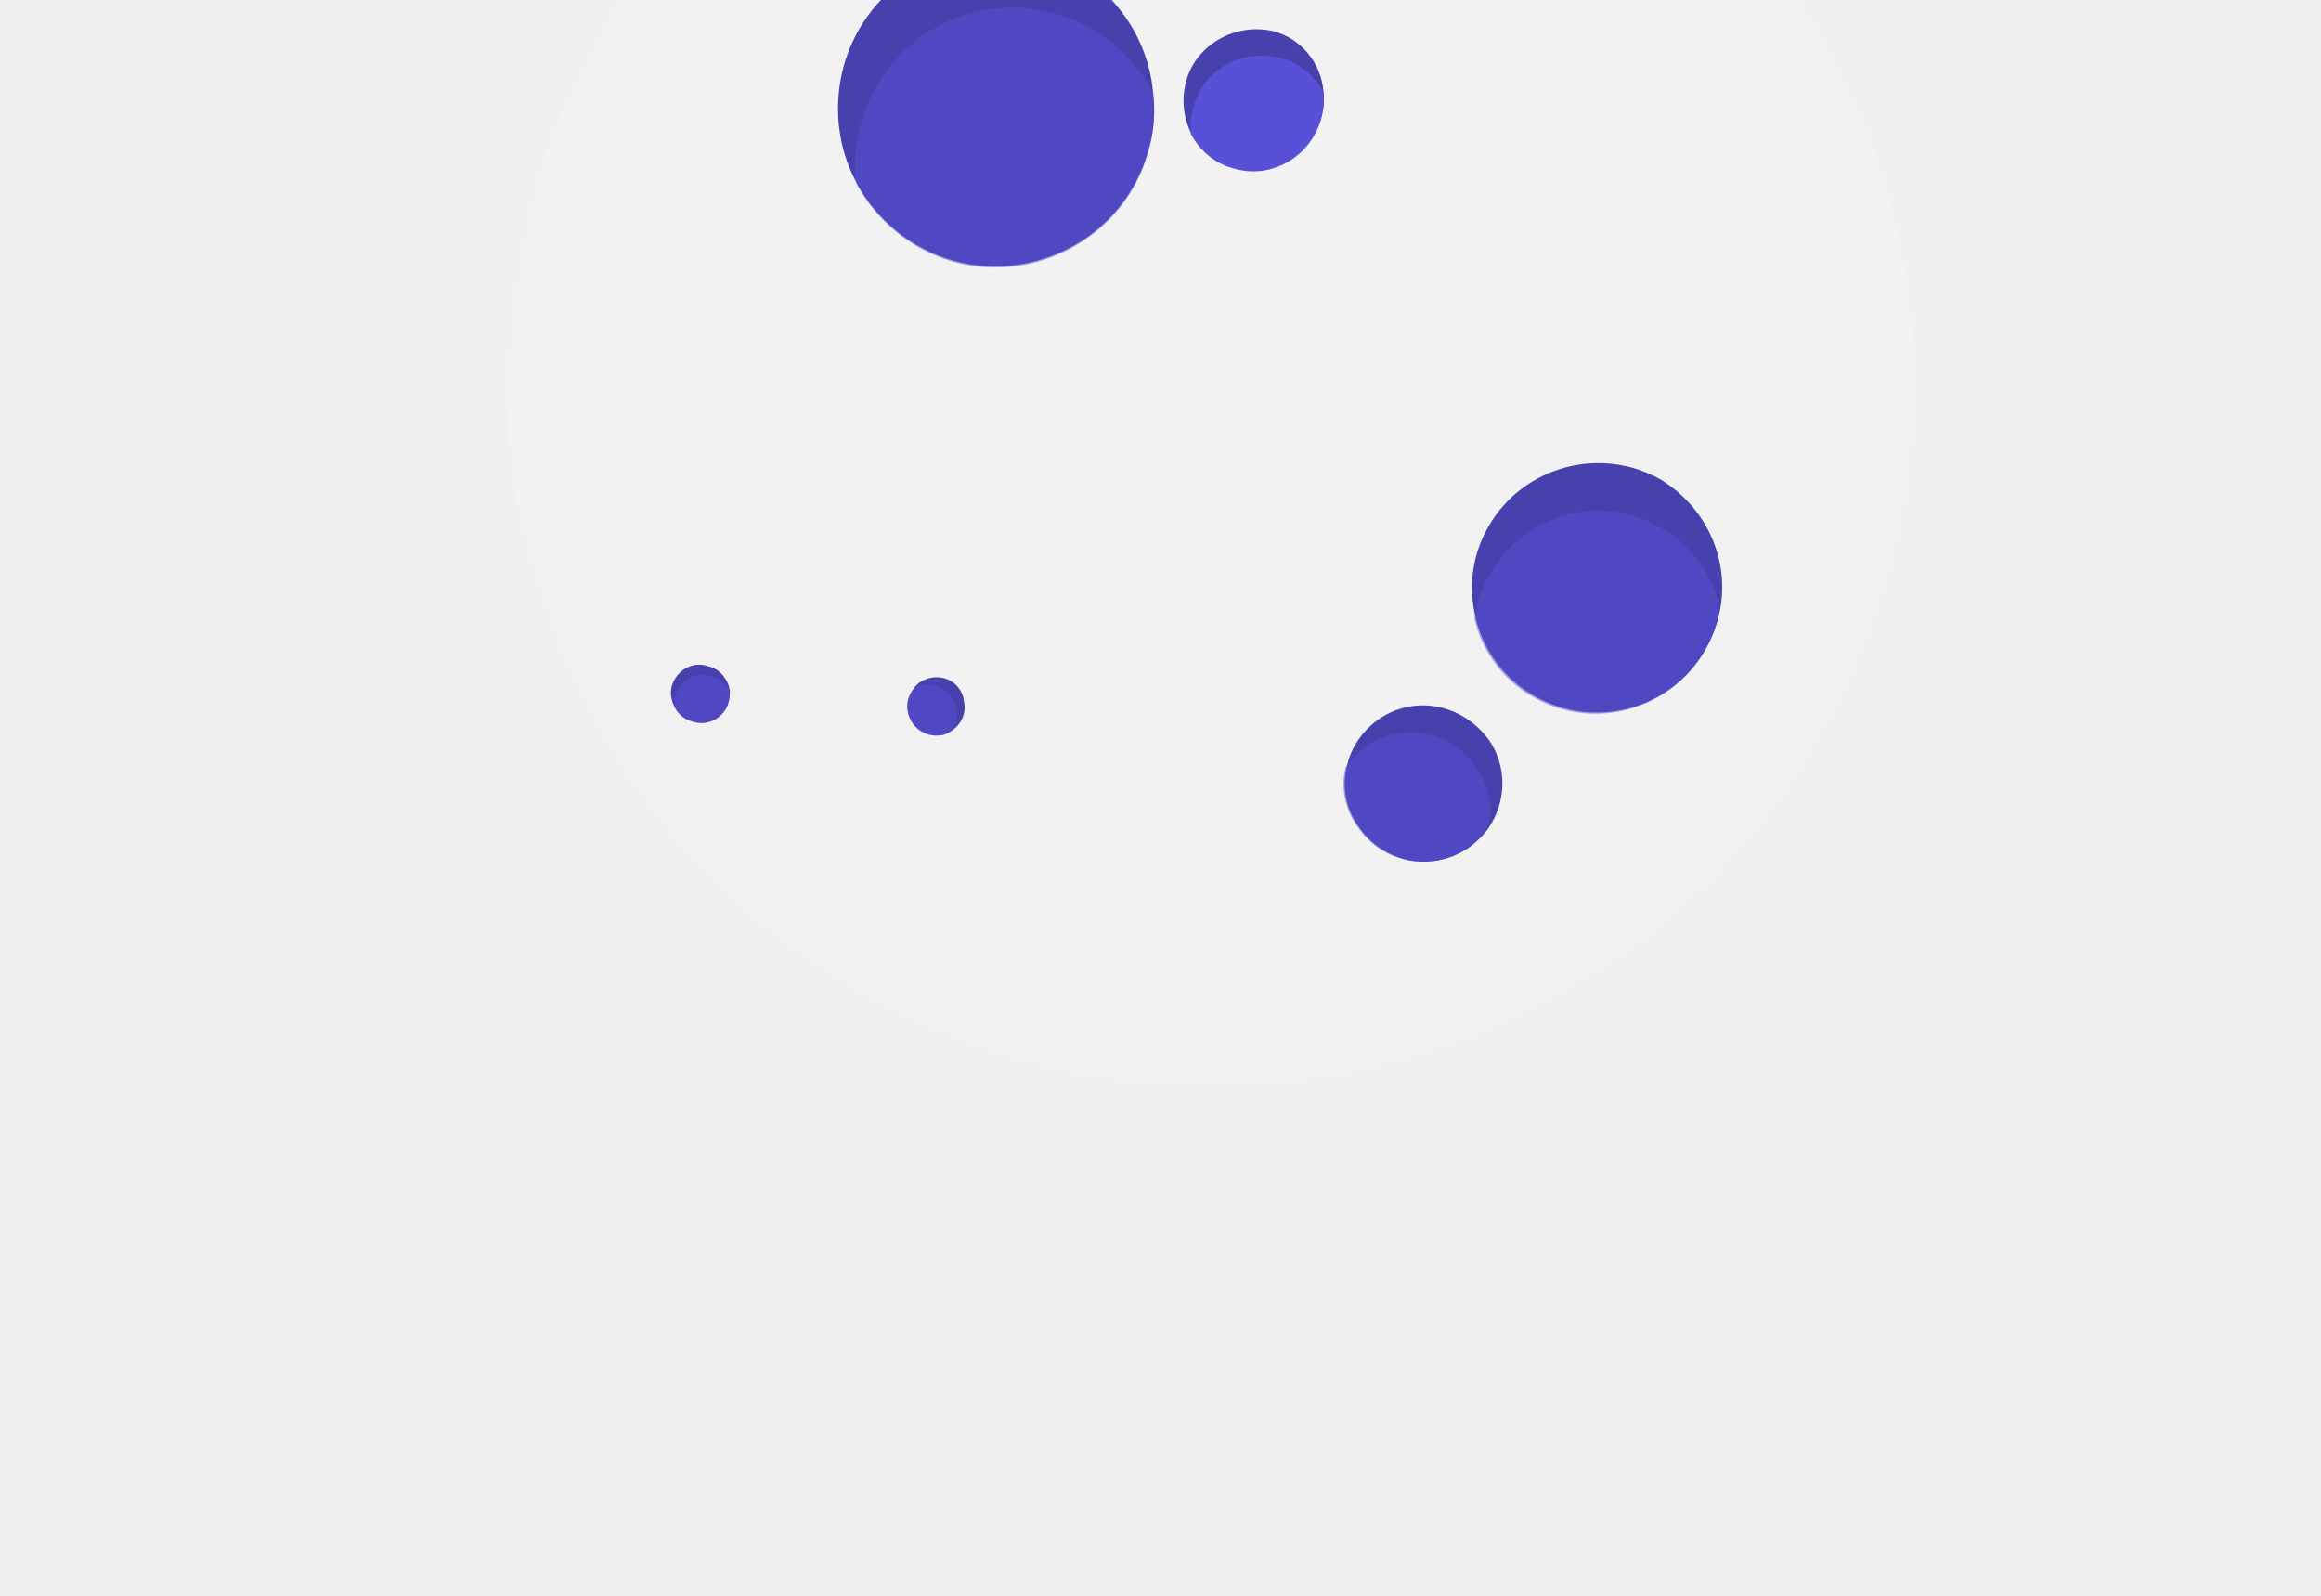
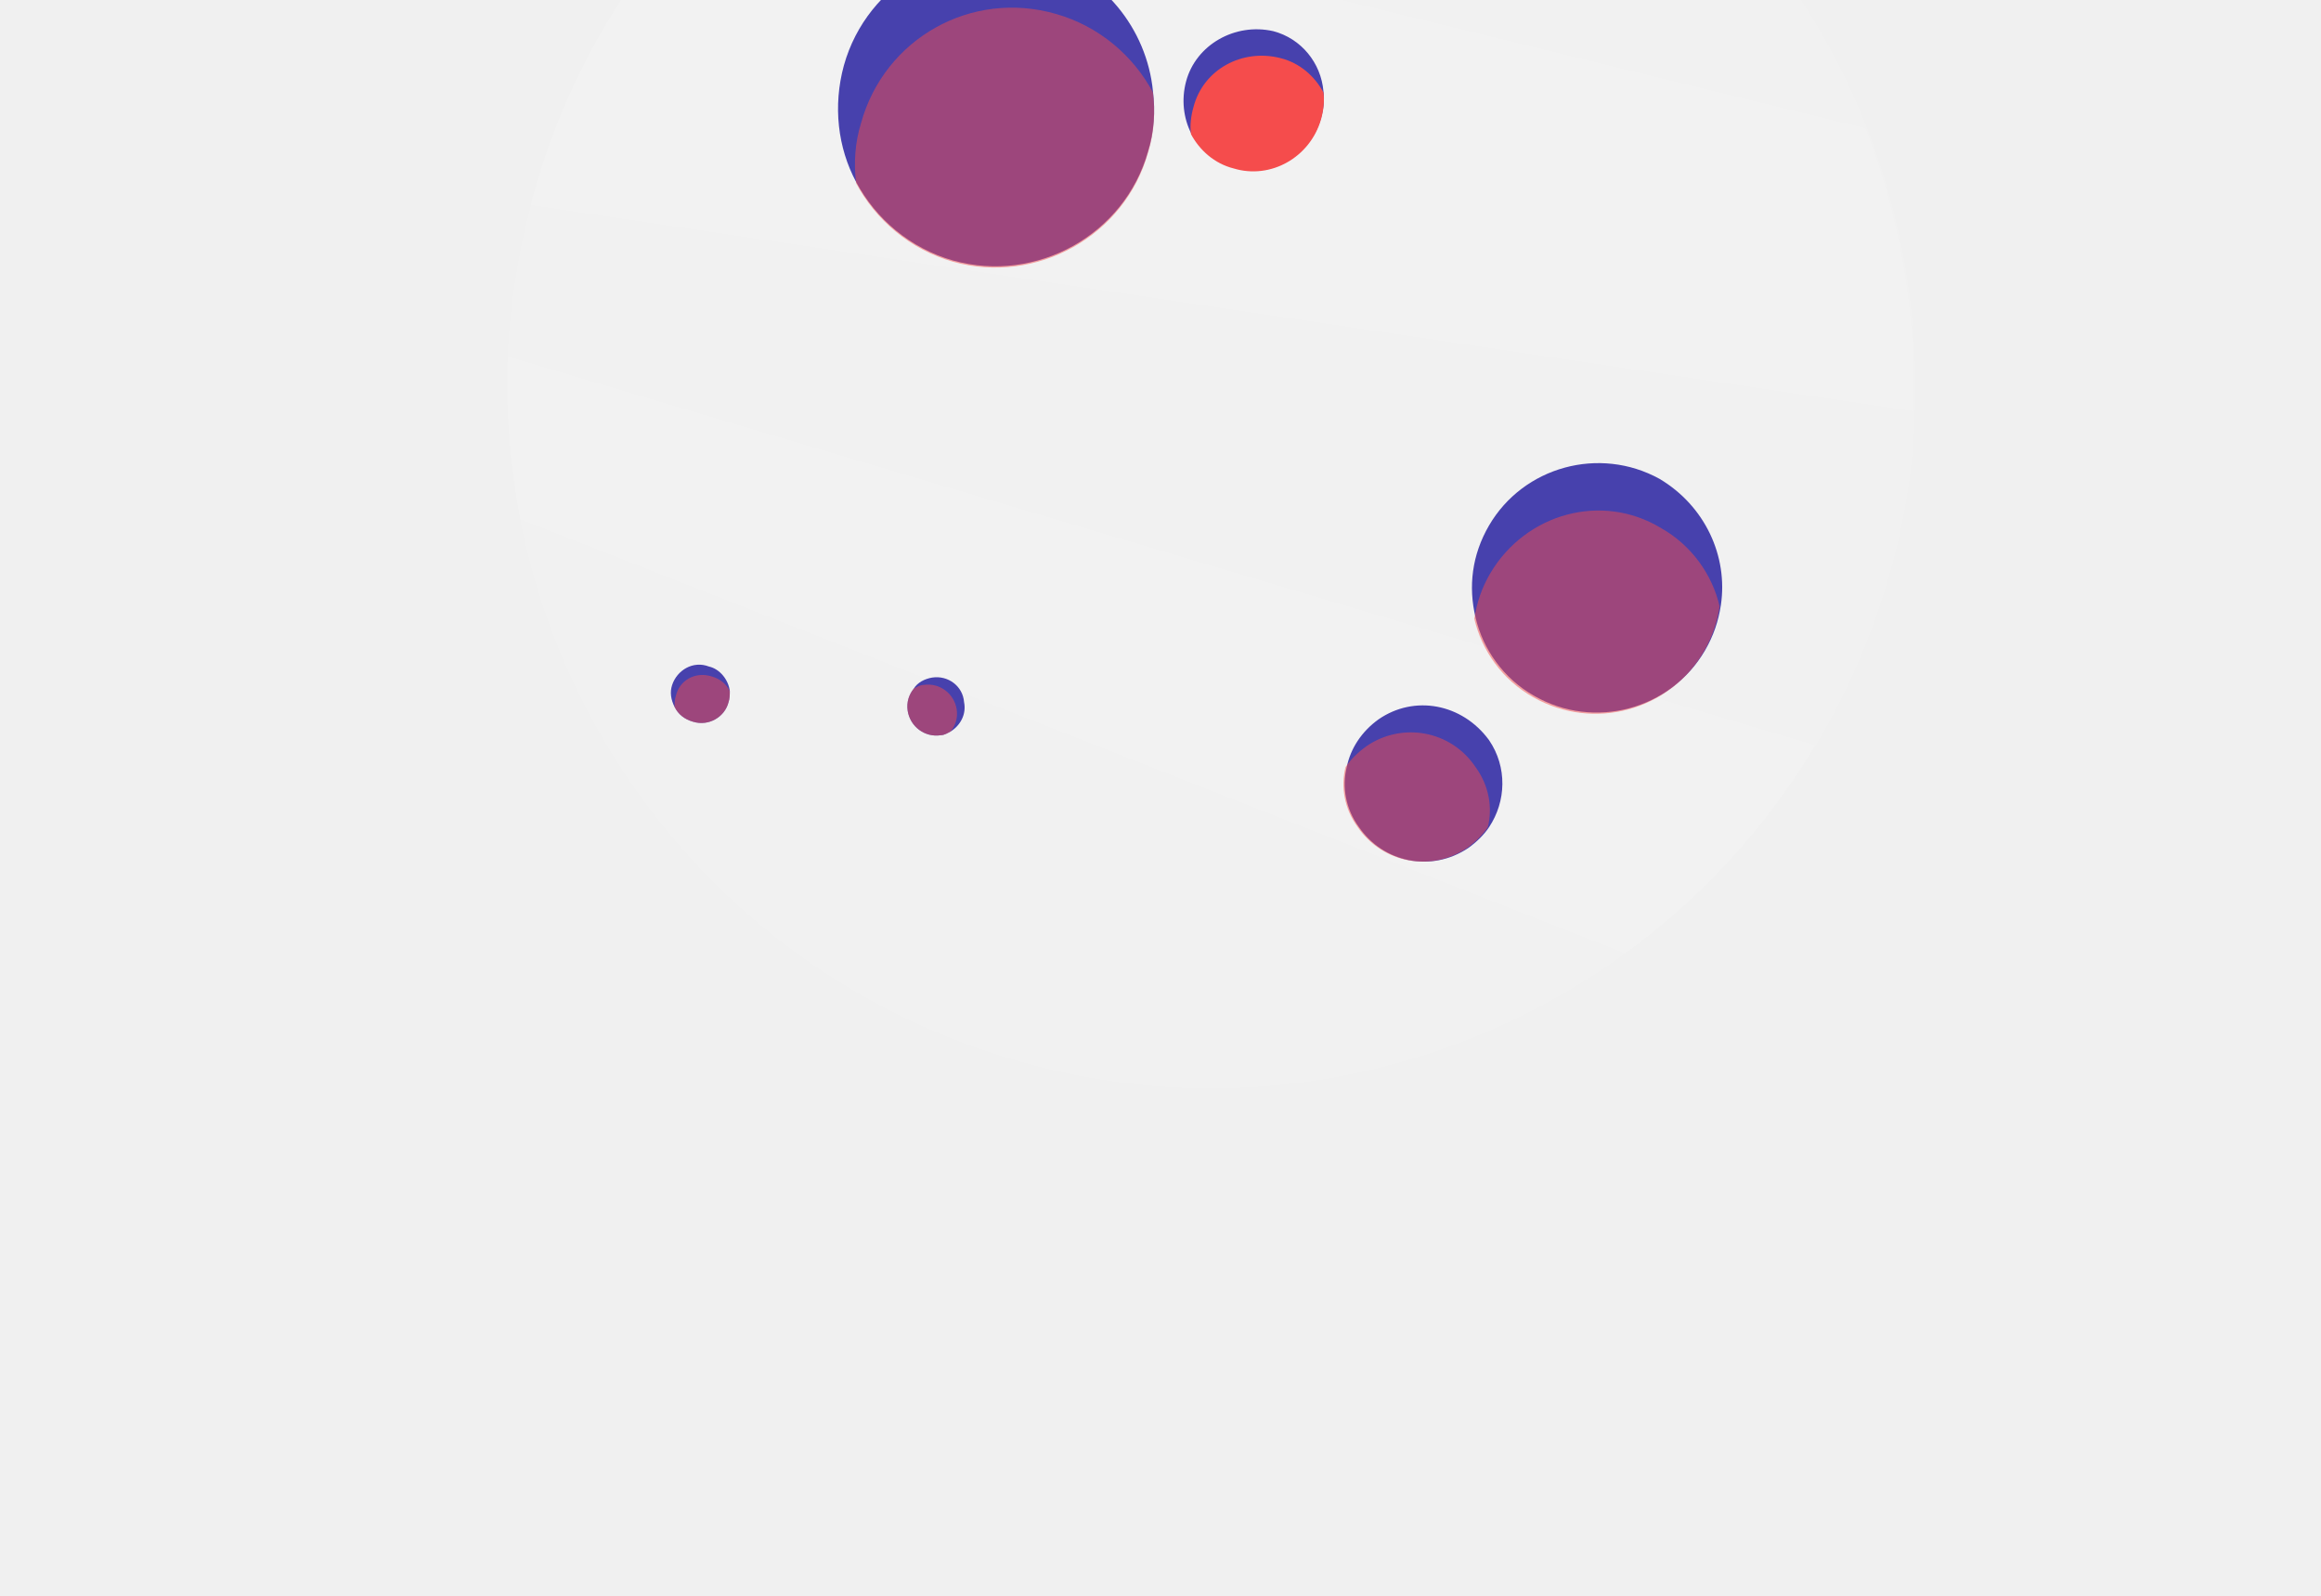
<svg xmlns="http://www.w3.org/2000/svg" width="422" height="290" viewBox="0 0 422 290" fill="none">
  <g clip-path="url(#clip0)">
    <path opacity="0.3" d="M220.111 290.223C341.676 290.223 440.223 191.676 440.223 70.112C440.223 -51.453 341.676 -150 220.111 -150C98.547 -150 0 -51.453 0 70.112C0 191.676 98.547 290.223 220.111 290.223Z" fill="white" fill-opacity="0.1" />
    <path opacity="0.3" d="M220.111 246.513C317.535 246.513 396.513 167.535 396.513 70.111C396.513 -27.312 317.535 -106.29 220.111 -106.29C122.688 -106.29 43.71 -27.312 43.71 70.111C43.71 167.535 122.688 246.513 220.111 246.513Z" fill="white" fill-opacity="0.1" />
    <path d="M97.009 35.322C96.786 35.991 96.563 36.66 96.563 37.329C94.11 46.472 92.772 55.616 92.326 64.536C91.88 74.572 92.772 84.607 94.556 94.197C103.477 140.137 137.374 179.387 185.545 192.991C224.794 204.141 265.159 195.444 295.712 173.143C309.538 163.107 321.358 150.172 330.278 135.231C335.854 125.864 340.314 115.606 343.436 104.678C346.335 94.643 347.896 84.607 348.119 74.795C348.788 56.954 345.666 39.336 339.422 23.279C325.372 -12.625 295.043 -41.84 255.124 -52.99C211.637 -65.256 167.481 -53.659 136.036 -26.452C117.749 -10.618 103.923 10.345 97.009 35.322Z" fill="white" fill-opacity="0.1" />
    <path d="M97.01 35.322C96.787 35.991 96.564 36.66 96.564 37.329L347.896 74.795C348.565 56.954 345.443 39.337 339.199 23.28L136.036 -26.452C117.749 -10.618 103.923 10.345 97.01 35.322Z" fill="white" fill-opacity="0.05" />
    <path d="M92.326 64.76C91.88 74.795 92.772 84.831 94.556 94.42L295.489 173.366C309.315 163.33 321.135 150.396 330.055 135.454L92.326 64.76Z" fill="white" fill-opacity="0.05" />
    <path d="M153.431 11.906C151.424 19.265 152.316 26.847 155.661 33.092C159.229 39.782 165.473 45.134 173.279 47.364C188.443 51.602 204.5 42.681 208.737 27.516C209.853 23.948 210.076 20.157 209.629 16.589C208.514 5.215 200.486 -4.82 188.889 -7.942C173.502 -12.18 157.668 -3.259 153.431 11.906Z" fill="#4741AD" />
-     <path d="M156.553 22.387C155.438 25.955 155.215 29.746 155.661 33.314C159.229 40.005 165.473 45.357 173.279 47.587C188.443 51.824 204.5 42.904 208.737 27.739C209.852 24.171 210.075 20.38 209.629 16.812C206.061 10.121 199.817 4.769 192.011 2.539C176.624 -1.921 160.79 6.999 156.553 22.387Z" fill="#5851D8" fill-opacity="0.5" />
+     <path d="M156.553 22.387C155.438 25.955 155.215 29.746 155.661 33.314C159.229 40.005 165.473 45.357 173.279 47.587C188.443 51.824 204.5 42.904 208.737 27.739C209.852 24.171 210.075 20.38 209.629 16.812C206.061 10.121 199.817 4.769 192.011 2.539C176.624 -1.921 160.79 6.999 156.553 22.387Z" fill="#f54c4c" fill-opacity="0.5" />
    <path d="M270.735 95.534C267.613 100.887 266.944 106.685 268.282 112.26C269.62 118.058 273.411 123.411 278.986 126.533C289.914 132.777 303.74 128.986 309.985 118.281C311.546 115.605 312.438 112.929 312.884 110.03C314.222 101.11 309.985 91.966 301.733 87.06C290.806 81.039 276.979 84.83 270.735 95.534Z" fill="#4741AD" />
-     <path d="M270.958 104.232C269.397 106.908 268.505 109.584 268.059 112.483C269.397 118.281 273.188 123.634 278.764 126.756C289.691 133 303.518 129.209 309.762 118.504C311.323 115.828 312.215 113.152 312.661 110.253C311.323 104.455 307.532 99.103 301.957 95.98C291.252 89.513 277.426 93.304 270.958 104.232Z" fill="#5851D8" fill-opacity="0.5" />
+     <path d="M270.958 104.232C269.397 106.908 268.505 109.584 268.059 112.483C269.397 118.281 273.188 123.634 278.764 126.756C289.691 133 303.518 129.209 309.762 118.504C311.323 115.828 312.215 113.152 312.661 110.253C311.323 104.455 307.532 99.103 301.957 95.98C291.252 89.513 277.426 93.304 270.958 104.232Z" fill="#f54c4c" fill-opacity="0.5" />
    <path d="M250.663 130.771C247.54 133.001 245.533 136.123 244.864 139.468C243.972 143.036 244.641 147.051 247.094 150.396C251.555 156.863 260.252 158.647 266.942 154.187C268.503 153.072 269.842 151.734 270.734 150.396C273.856 145.712 274.079 139.468 270.734 134.562C265.827 127.872 257.13 126.311 250.663 130.771Z" fill="#4741AD" />
-     <path d="M248.433 135.677C246.872 136.792 245.534 138.13 244.642 139.468C243.75 143.036 244.419 147.051 246.872 150.396C251.332 156.863 260.03 158.647 266.72 154.187C268.281 153.072 269.619 151.734 270.511 150.396C271.403 146.828 270.734 142.813 268.281 139.468C263.821 132.778 254.901 131.217 248.433 135.677Z" fill="#5851D8" fill-opacity="0.5" />
+     <path d="M248.433 135.677C246.872 136.792 245.534 138.13 244.642 139.468C243.75 143.036 244.419 147.051 246.872 150.396C251.332 156.863 260.03 158.647 266.72 154.187C268.281 153.072 269.619 151.734 270.511 150.396C271.403 146.828 270.734 142.813 268.281 139.468C263.821 132.778 254.901 131.217 248.433 135.677Z" fill="#f54c4c" fill-opacity="0.5" />
    <path d="M215.651 14.805C214.759 18.15 215.205 21.495 216.543 24.171C218.104 27.07 220.78 29.524 224.348 30.416C231.038 32.423 238.175 28.409 240.182 21.495C240.628 19.934 240.851 18.15 240.628 16.589C240.182 11.46 236.614 7 231.484 5.661C224.571 4.1 217.435 8.115 215.651 14.805Z" fill="#4741AD" />
-     <path d="M216.989 19.488C216.543 21.049 216.32 22.833 216.543 24.394C218.104 27.293 220.78 29.746 224.348 30.638C231.039 32.645 238.175 28.631 240.182 21.718C240.628 20.157 240.851 18.373 240.628 16.811C239.067 13.912 236.391 11.459 232.823 10.567C225.91 8.783 218.773 12.574 216.989 19.488Z" fill="#5851D8" />
+     <path d="M216.989 19.488C216.543 21.049 216.32 22.833 216.543 24.394C218.104 27.293 220.78 29.746 224.348 30.638C231.039 32.645 238.175 28.631 240.182 21.718C240.628 20.157 240.851 18.373 240.628 16.811C239.067 13.912 236.391 11.459 232.823 10.567C225.91 8.783 218.773 12.574 216.989 19.488Z" fill="#f54c4c" />
    <path d="M122.209 124.526C121.763 125.864 121.986 127.202 122.655 128.54C123.324 129.878 124.439 130.77 126.001 131.216C128.9 132.108 131.799 130.324 132.468 127.648C132.691 126.979 132.691 126.31 132.691 125.641C132.468 123.634 130.907 121.627 128.9 121.181C126.001 120.066 123.101 121.85 122.209 124.526Z" fill="#4741AD" />
-     <path d="M122.878 126.533C122.655 127.202 122.655 127.871 122.655 128.54C123.324 129.878 124.439 130.77 126 131.216C128.899 132.108 131.798 130.324 132.468 127.648C132.691 126.979 132.691 126.31 132.691 125.641C132.021 124.303 130.906 123.411 129.345 122.965C126.446 122.073 123.547 123.634 122.878 126.533Z" fill="#5851D8" fill-opacity="0.5" />
+     <path d="M122.878 126.533C122.655 127.202 122.655 127.871 122.655 128.54C123.324 129.878 124.439 130.77 126 131.216C128.899 132.108 131.798 130.324 132.468 127.648C132.691 126.979 132.691 126.31 132.691 125.641C132.021 124.303 130.906 123.411 129.345 122.965C126.446 122.073 123.547 123.634 122.878 126.533Z" fill="#f54c4c" fill-opacity="0.5" />
    <path d="M169.487 123.188C168.149 123.411 166.811 124.08 166.142 125.195C165.25 126.31 164.804 127.648 165.027 129.209C165.473 132.108 168.149 134.116 171.048 133.67C171.717 133.67 172.386 133.224 172.832 133C174.617 131.885 175.732 129.878 175.286 127.648C175.063 124.749 172.386 122.742 169.487 123.188Z" fill="#4741AD" />
-     <path d="M167.926 124.526C167.257 124.526 166.588 124.972 166.142 125.195C165.25 126.31 164.804 127.648 165.027 129.209C165.473 132.108 168.149 134.115 171.048 133.669C171.717 133.669 172.386 133.223 172.832 133C173.724 131.885 174.17 130.547 173.947 128.986C173.501 126.087 170.825 124.08 167.926 124.526Z" fill="#5851D8" fill-opacity="0.5" />
+     <path d="M167.926 124.526C167.257 124.526 166.588 124.972 166.142 125.195C165.25 126.31 164.804 127.648 165.027 129.209C165.473 132.108 168.149 134.115 171.048 133.669C171.717 133.669 172.386 133.223 172.832 133C173.724 131.885 174.17 130.547 173.947 128.986C173.501 126.087 170.825 124.08 167.926 124.526Z" fill="#f54c4c" fill-opacity="0.5" />
  </g>
  <defs>
    <clipPath id="clip0">
      <rect width="440" height="440" fill="white" transform="translate(0 -150)" />
    </clipPath>
  </defs>
</svg>
